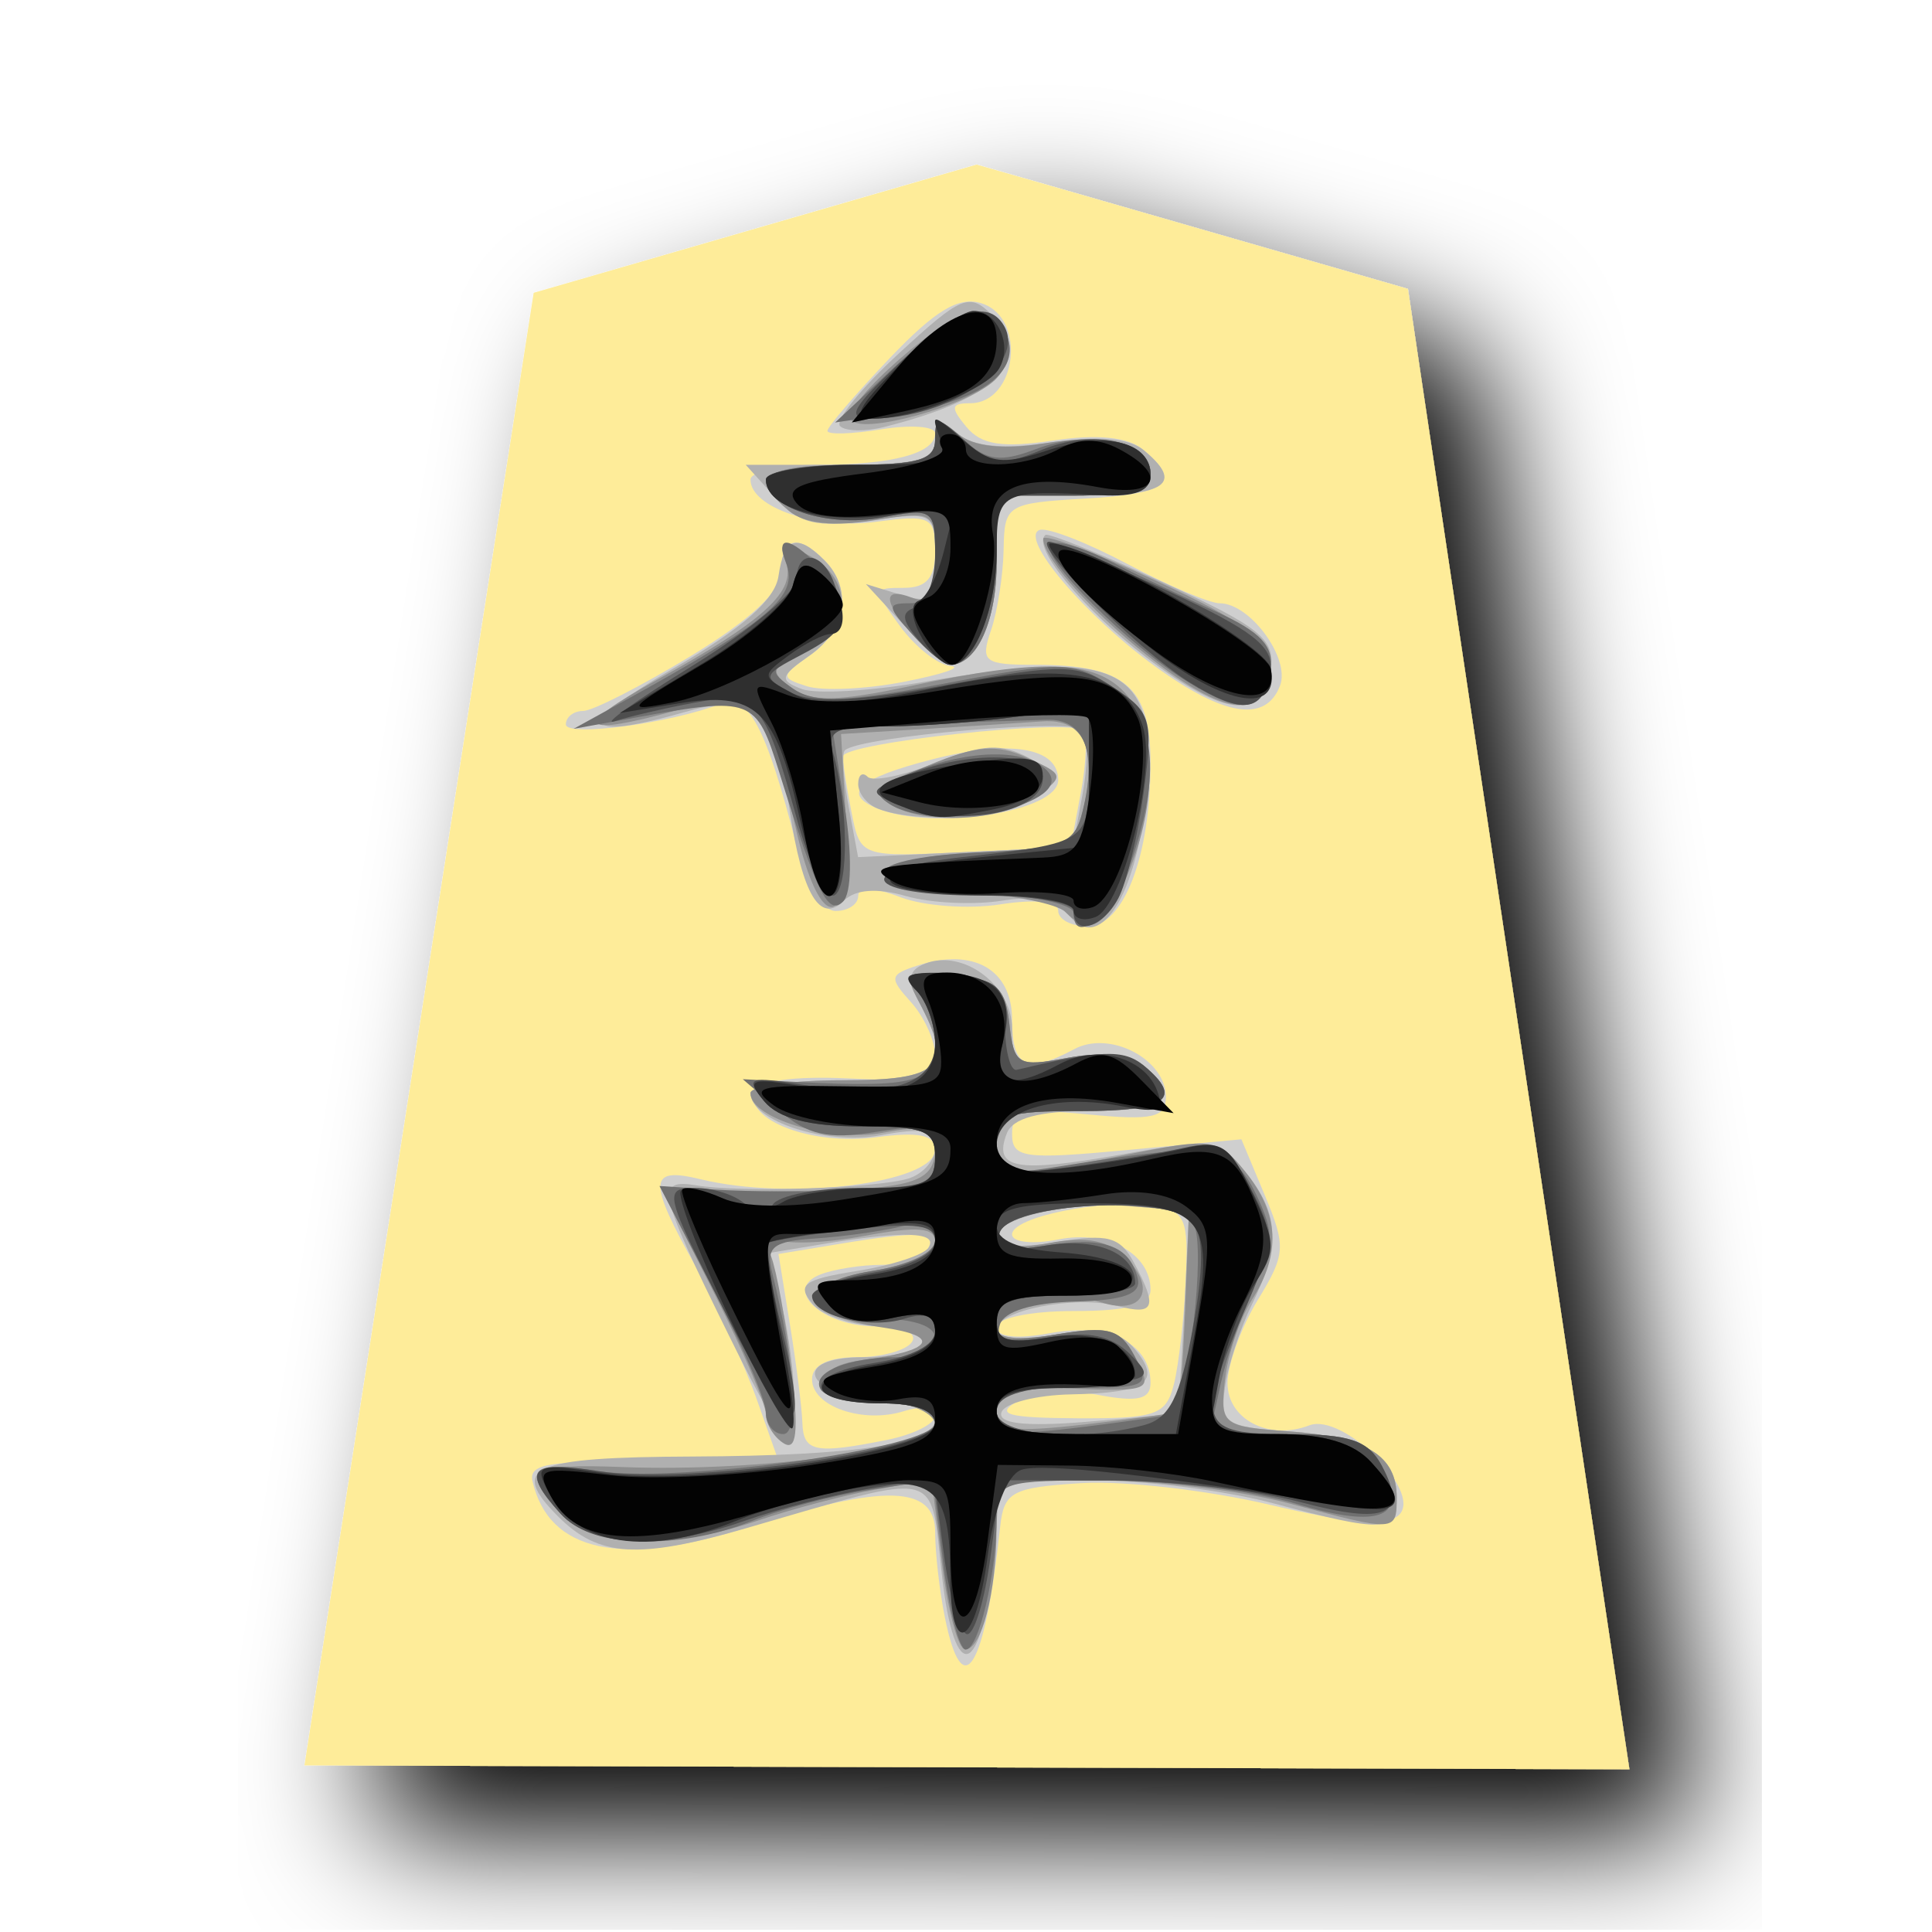
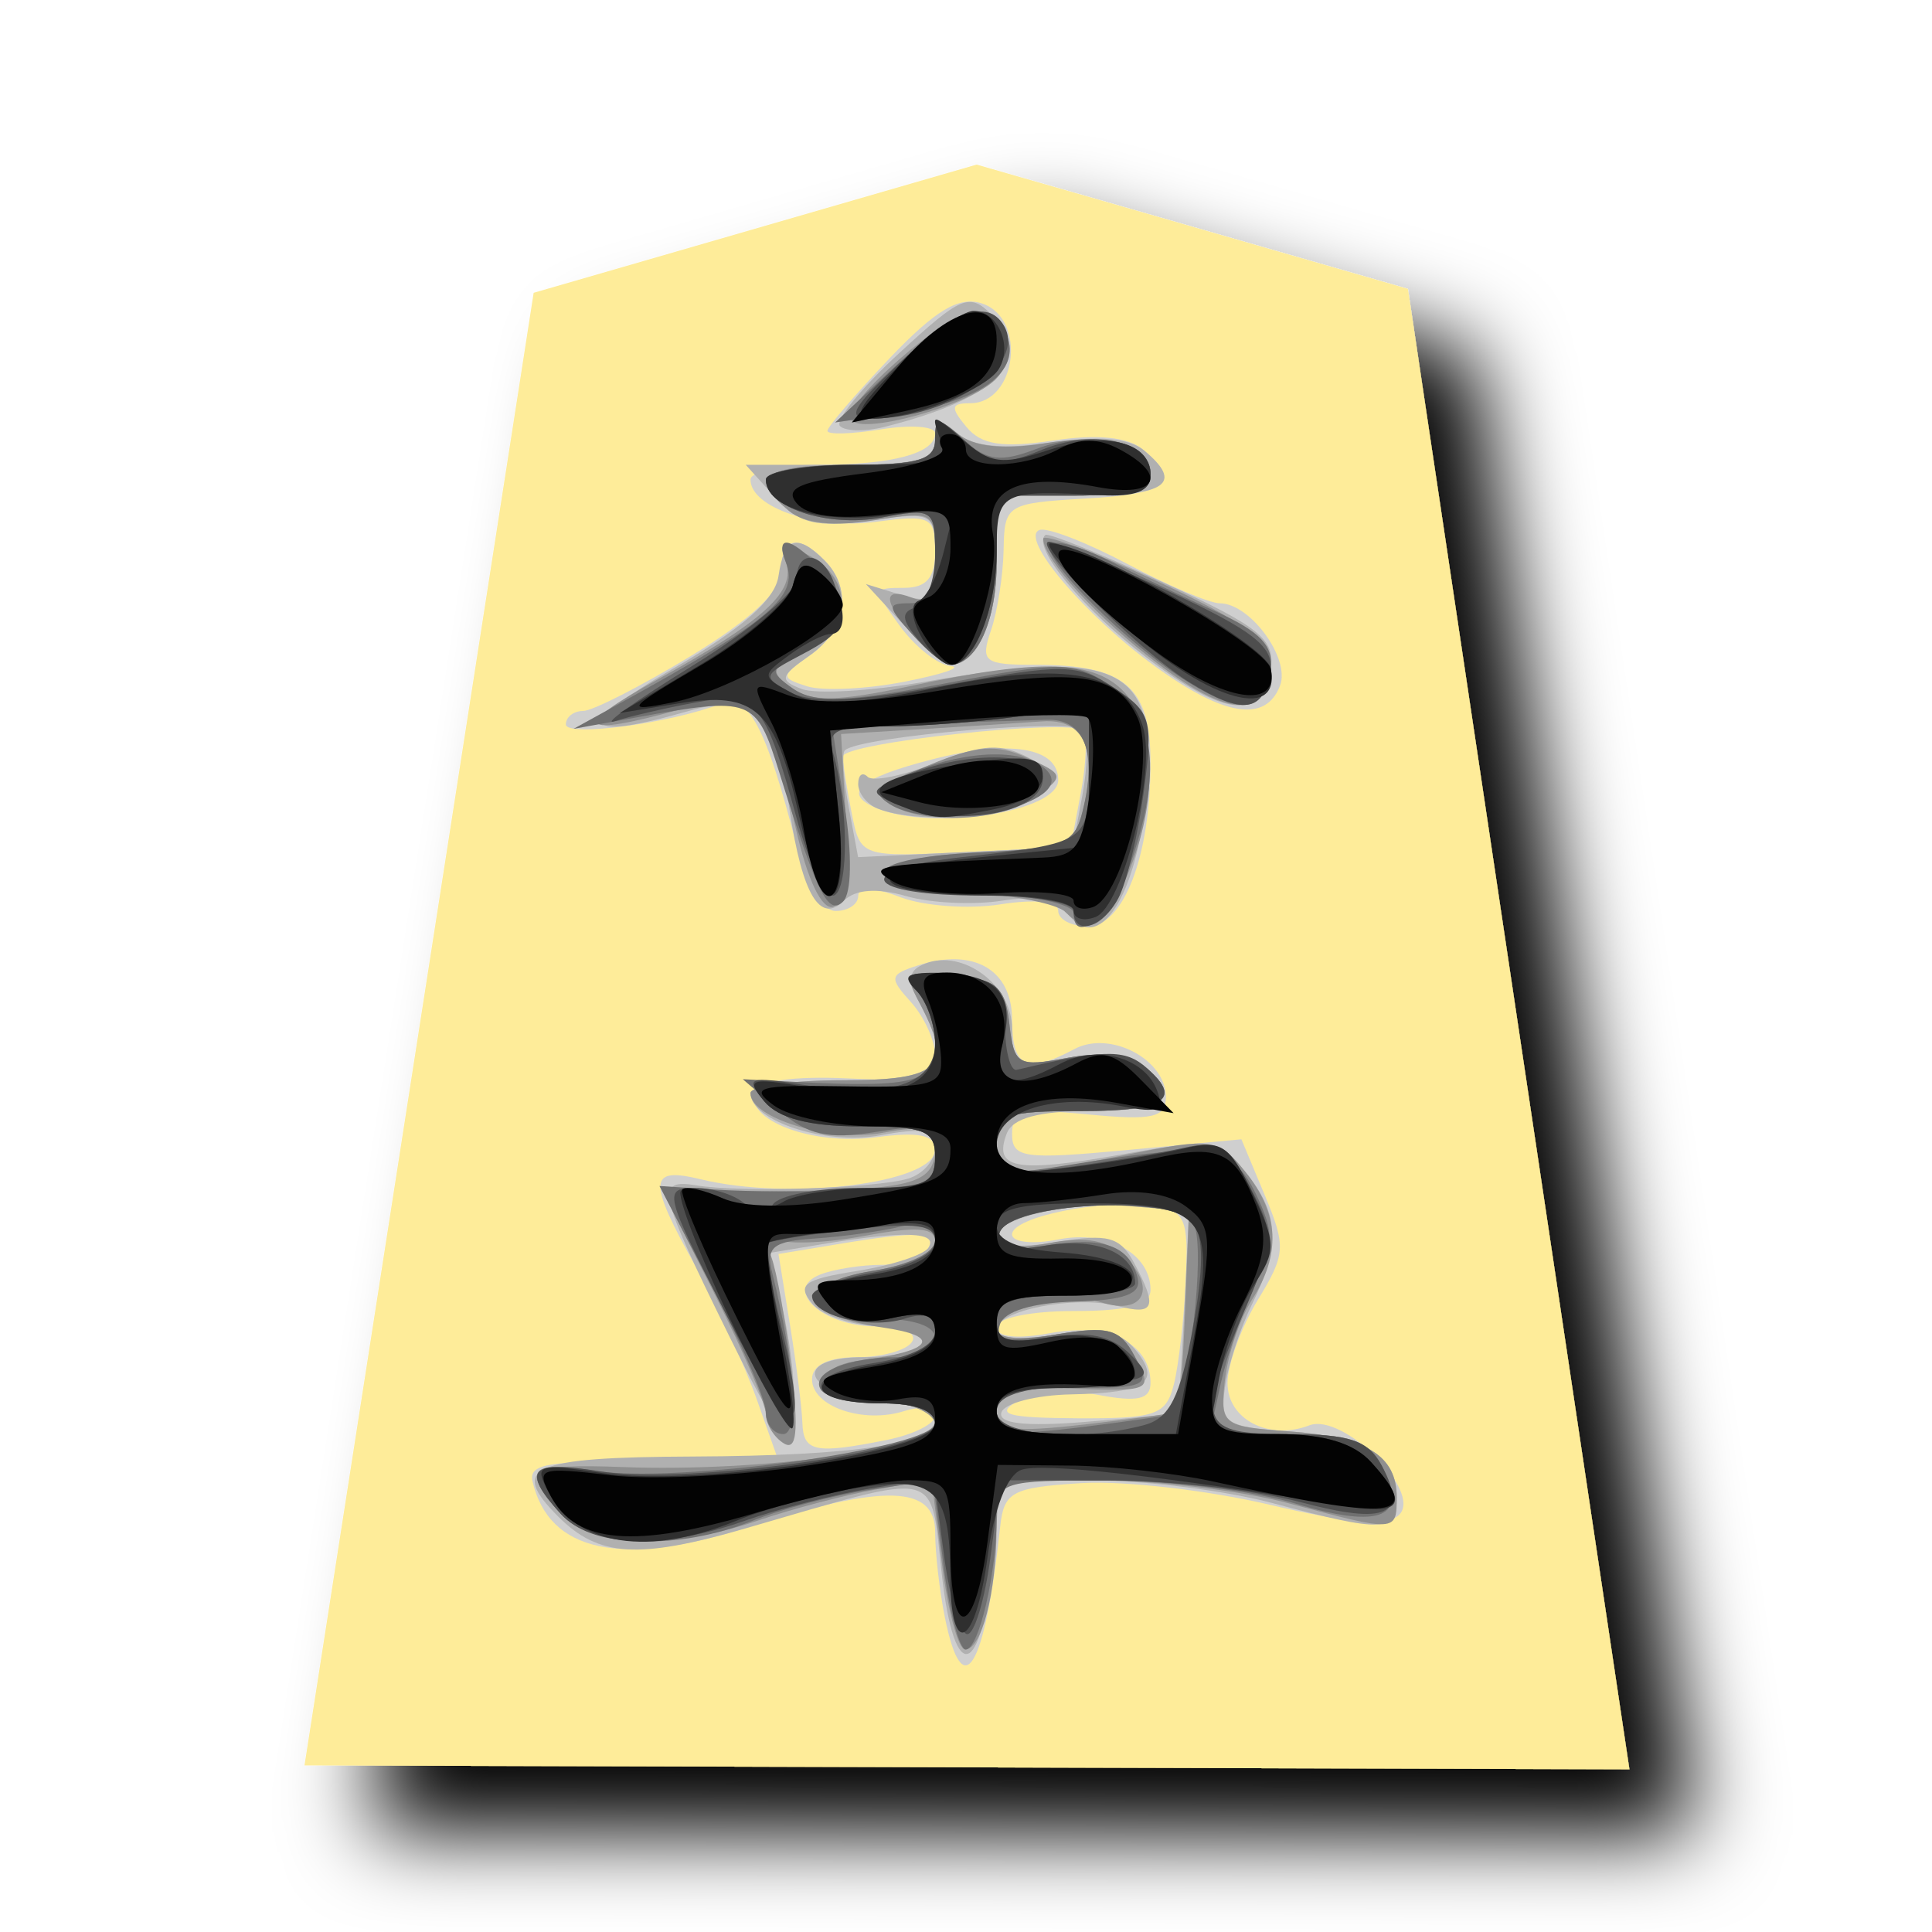
<svg xmlns="http://www.w3.org/2000/svg" viewBox="0 0 177 177">
-   <filter id="0KY_svg__a">
-     <feGaussianBlur in="SourceAlpha" result="blur" stdDeviation="2" />
-     <feOffset dx="2" dy="2" result="offsetBlur" />
-     <feBlend in="SourceGraphic" in2="offsetBlur" />
-   </filter>
-   <path fill="#feec99" d="M7.89 4.577.927 49.314l40.251.118L34.45 4.458 21.348.681z" filter="url(#0KY_svg__a)" transform="translate(25.097 13.022)scale(3.0157)" />
+   <path fill="#feec99" d="M48.89 26.825 27.894 161.738l121.384.356-20.29-135.628-39.51-11.39z" filter="drop-shadow(6px 6px 4px rgba(0,0,0,1))" />
  <path fill="#cfcfcf" d="M86.554 148.125c-.486-2.421-.88-5.91-.88-7.75 0-4.321-4.636-4.454-17.051-.489q-17.56 5.61-19.838-4.182c-.383-1.644 1.668-1.942 11.143-1.635l11.61.38-2.134-6.043c-1.17-3.32-3.7-8.848-5.619-12.28-4.469-7.998-4.409-9.255.392-8.091 8.29 2.011 21.496.35 21.496-2.705 0-1.354-1.495-1.668-5.437-1.137-5.79.775-11.996-1.556-11.122-4.183.329-.983 3.559-1.442 8.544-1.212 6.824.316 8.015.006 8.015-2.087 0-1.351-.998-3.559-2.22-4.907-2.032-2.247-1.974-2.527.706-3.377 5.076-1.61 8.562.422 8.562 4.997 0 4.387 1.342 5.02 5.7 2.69 3.266-1.75 8.395.934 8.395 4.393 0 1.88-1.224 2.157-7.047 1.599-6.026-.582-7.048-.323-7.048 1.779 0 2.208 1.074 2.358 10.504 1.478l10.506-.986 2.13 5.096c1.975 4.726 1.93 5.428-.634 9.63-1.52 2.49-2.765 5.916-2.768 7.608-.006 3.326 3.794 5.292 7.488 3.875 3.079-1.182 10.374 6.053 8.245 8.182-1.095 1.091-4.445.838-11.84-.905-5.67-1.336-13.468-2.232-17.325-1.984-6.3.395-7.05.799-7.392 3.965-1.417 13.158-3.447 16.46-5.081 8.281m-5.287-16.209c2.422-.486 4.403-1.478 4.403-2.21 0-.73-1.266-.926-2.816-.435-3.779 1.2-8.46-.413-8.46-2.913 0-1.297 1.487-2.02 4.147-2.02 2.28 0 4.536-.634 5.015-1.409.507-.817-.865-1.411-3.266-1.411-4.976 0-8.637-3.414-5.111-4.765 1.245-.482 3.763-.875 5.59-.875 1.831 0 3.72-.633 4.199-1.408 1.007-1.628-.7-1.728-8.233-.482l-5.416.895 1.055 6.49c.58 3.568 1.092 7.6 1.134 8.957.09 2.693 1.14 2.91 7.76 1.586zm26.285-5.112c.432-1.743.92-6.025 1.083-9.514.265-5.709-.04-6.39-3.061-6.816-4.623-.654-12.853 1.02-12.853 2.615 0 .724 1.9.932 4.222.467 4.493-.898 8.462 1.267 8.462 4.614 0 1.388-2 1.94-7.048 1.94-3.962 0-7.047.645-7.047 1.474 0 .92 1.854 1.125 4.948.543 5.25-.983 9.147.959 9.147 4.563 0 1.52-1.167 1.785-4.816 1.1-2.65-.497-5.98-.226-7.4.6-2.051 1.189-.911 1.508 5.494 1.545 7.223.036 8.164-.296 8.866-3.13zM96.95 83.444c0-.856-2.11-1.094-5.286-.593-2.908.458-7.03.165-9.162-.652-2.443-.938-3.878-.98-3.878-.114 0 .756-.926 1.375-2.06 1.375-1.243 0-2.666-2.374-3.589-5.99-2.76-10.808-4.433-13.962-6.885-13.012-4.668 1.81-14.249 3.09-14.249 1.906 0-.676.712-1.228 1.58-1.228.866 0 5.308-2.267 9.868-5.036 5.503-3.344 8.287-5.95 8.287-7.75 0-3.106 1.487-3.49 3.95-1.029 2.573 2.576 2.021 6.373-1.251 8.668-2.774 1.942-2.796 2.107-.347 2.883 1.43.452 5.45.268 8.933-.417 3.486-.681 5.386-1.327 4.222-1.438-1.164-.109-3.257-1.764-4.647-3.68-2.467-3.389-2.461-3.48.352-3.48 2.108 0 2.886-.913 2.886-3.39 0-3.117-.434-3.331-5.437-2.659-5.437.73-11.48-1.306-11.48-3.866 0-.748 2.804-1.36 6.23-1.36 6.785 0 10.687-1.053 10.687-2.88 0-.645-2.222-.811-4.933-.371-2.714.44-4.934.504-4.934.142s2.548-3.342 5.663-6.617c4.228-4.442 6.373-5.73 8.457-5.066 4.161 1.318 3.256 9.153-1.056 9.153-1.761 0-1.818.38-.332 2.17 1.357 1.638 3.29 1.943 7.935 1.246 4.05-.606 6.854-.325 8.241.824 3.607 2.994 2.353 4.056-5.298 4.496-7.171.413-7.404.558-7.47 4.656-.04 2.325-.558 5.655-1.152 7.4-.995 2.905-.654 3.17 4.038 3.17 8.233 0 10.573 1.997 10.573 9.002 0 8.54-2.479 14.964-5.775 14.964-1.475 0-2.684-.642-2.684-1.426zm2.069-10.81c.513-2.733.603-5.296.199-5.7-1.134-1.134-22.003 1.115-22.003 2.373 0 .612.362 2.937.809 5.166.805 4.05.817 4.053 10.434 3.589l9.629-.462zm-18.631 1.435c-3.333-1.345-1.75-2.766 5.012-4.5 7.141-1.83 11.55-1.106 11.55 1.897 0 2.901-11.387 4.693-16.562 2.603m25.452-13.01C99.365 56.37 93.3 49.201 95.254 48.55c.733-.241 4.36 1.167 8.067 3.136 3.704 1.97 7.491 3.583 8.42 3.583 2.79 0 6.49 5.051 5.53 7.548-1.311 3.417-5.09 2.835-11.432-1.758z" />
  <path fill="#b0b0b0" d="M86.289 144.28c-1.116-9.861.253-9.535-17.974-4.26-9.858 2.852-13.468 2.626-17.168-1.074-4.548-4.545-2.54-5.444 12.334-5.507 14.973-.066 22.192-1.173 22.192-3.405 0-.712-2.33-1.493-5.178-1.734-6.912-.585-8.079-3.962-1.366-3.962 2.733 0 5.36-.634 5.839-1.409.515-.835-1.104-1.411-3.975-1.411-2.663 0-5.618-.935-6.565-2.075-1.457-1.752-.823-2.22 4.086-3.004 3.197-.512 6.152-1.477 6.568-2.153.878-1.423-2.252-1.538-9.445-.35l-5.102.845 1.293 5.754c.712 3.163 1.104 7.376.875 9.357-.344 2.944-1.448 1.535-5.986-7.668-6.445-13.068-6.698-14.262-2.895-13.622 3.965.666 16.432.265 19.385-.625 1.357-.41 2.466-1.682 2.466-2.828 0-1.626-1.11-1.873-5.048-1.134-4.96.929-11.87-1.327-11.87-3.878 0-.643 3.81-1.17 8.46-1.17 9.004 0 10.177-1.204 6.987-7.163-1.125-2.102-.986-2.934.594-3.54 3.48-1.333 7.925 2.017 7.925 5.974 0 3.402.317 3.573 5.04 2.684 3.145-.588 5.792-.317 7.047.724 3.559 2.955 2.162 4.14-4.888 4.14-4.765 0-7.145.64-7.69 2.069-1.243 3.233.829 3.619 10.416 1.93 8.48-1.496 9.026-1.417 11.468 1.598 3.092 3.815 3.227 6.72.567 12.157-1.097 2.252-2.207 5.678-2.466 7.617-.429 3.251.024 3.559 5.85 3.975 7.126.507 9.895 2.201 9.895 6.064 0 3.176-1.216 3.233-11.28.534-4.26-1.146-11.634-2.09-16.38-2.099l-8.631-.015-.685 7.13c-1.058 11.025-3.528 11.833-4.695 1.537zm21.502-14.867c.147-.115.464-4.319.705-9.337l.434-9.128-4.1-.468c-5.61-.639-13.52.98-13.52 2.769 0 .929 2.035 1.128 5.534.537 4.653-.788 5.772-.486 7.047 1.896 2.187 4.09 1.894 4.856-1.514 3.963-3.872-1.01-11.067.401-11.067 2.174 0 .794 2.246.977 5.398.447 4.029-.682 5.865-.347 7.247 1.318 2.512 3.027 1.115 4.026-5.827 4.161-3.227.067-6.098.805-6.381 1.647-.347 1.028 2.144 1.318 7.63.88 4.478-.355 8.263-.741 8.414-.856zm-10.233-46.11c-.567-.91-2.937-1.243-5.7-.796-2.602.422-6.583.241-8.841-.41-2.687-.77-4.666-.622-5.718.434-2.16 2.16-3.797-.573-4.952-8.275-1.342-8.957-3.254-10.848-9.219-9.129-10.015 2.886-10.552 1.409-1.414-3.899 6.315-3.664 9.297-6.29 9.608-8.456.506-3.528 1.71-3.942 4.2-1.45 2.606 2.605 2.015 6.38-1.372 8.751-2.693 1.888-2.78 2.253-.714 3.046 1.29.494 6.369.199 11.284-.655 18.194-3.17 21.502-1.405 20.242 10.79-.986 9.554-4.644 14.518-7.404 10.052zm1.602-10.434c.488-2.603.54-5.296.111-5.987-.69-1.115-20.5.567-21.873 1.861-.286.272-.132 2.582.347 5.136l.869 4.647 9.83-.464 9.832-.468.884-4.728zm-18.773 1.2c-.971-.392-1.764-1.4-1.764-2.238 0-.841.392-1.137.865-.663.477.476 3.281-.103 6.234-1.282 4.318-1.728 5.989-1.815 8.552-.446 3.067 1.643 3.088 1.773.543 3.634-2.554 1.87-10.848 2.442-14.43.995m24.608-13.86c-5.847-4.464-10.519-10.142-9.219-11.2.26-.212 5.112 1.748 10.784 4.351 8.794 4.032 10.253 5.196 9.867 7.886-.687 4.816-4.18 4.5-11.429-1.037zm-22.25-3.001-3.417-3.7 3.173.977c2.807.862 3.172.482 3.172-3.323 0-4.244-.075-4.286-5.995-3.475-4.943.676-6.466.302-8.676-2.14l-2.684-2.965h8.68c7.062 0 8.675-.422 8.675-2.286 0-1.87.386-1.966 2.1-.543 1.417 1.173 4.21 1.427 8.546.778 4.246-.636 7.135-.392 8.47.715 3.668 3.043 2.133 4.156-5.726 4.156h-7.75v6.061c0 5.425-1.819 9.442-4.267 9.442-.483 0-2.42-1.661-4.3-3.697zm-5.79-18.173c-.483-.482 1.945-3.477 5.395-6.655 5.73-5.287 6.46-5.588 8.513-3.538 4.053 4.056.597 7.651-9.876 10.28-1.734.435-3.546.396-4.029-.087z" />
  <path fill="#8f8f8f" d="m86.313 143.336-.974-7.786-5.121.914c-2.814.503-7.654 1.779-10.757 2.834-8.013 2.72-15.305 2.473-18.106-.62-3.655-4.042-2.895-4.603 5.772-4.271 12.47.473 28.546-1.689 28.546-3.842 0-1.068-2.065-2.009-4.963-2.265-5.55-.488-6.783-3.028-1.789-3.679 6.583-.86 7.449-2.207 1.93-3.007-7.62-1.103-8.14-4.023-.923-5.175 3.158-.506 5.745-1.706 5.745-2.672 0-1.317-1.61-1.45-6.501-.536-3.574.666-7.172.799-7.992.292-.947-.585-1.146-.02-.546 1.541.519 1.357 1.36 6.001 1.87 10.317.678 5.775.488 7.587-.709 6.846-.896-.555-1.628-1.762-1.634-2.684 0-.926-2.111-5.866-4.687-10.978l-4.683-9.297 11.046-.145c11.955-.153 13.836-.705 13.836-4.053 0-1.725-1.016-2-4.789-1.29-4.75.89-12.129-1.318-12.129-3.631 0-.652 3.81-1.183 8.46-1.183 9.031 0 10.177-1.197 6.944-7.237-1.387-2.594-1.124-2.787 3.173-2.374 3.969.38 4.753 1.059 5.142 4.464.431 3.77.76 3.953 5.392 3.085 3.046-.573 5.703-.287 6.942.742 3.649 3.027 2.102 4.14-5.745 4.14-6.815 0-7.75.34-7.75 2.817 0 3.284.974 3.377 11.96 1.173 7.829-1.571 8.323-1.502 10.808 1.568 3.115 3.848 3.305 7.54.603 11.758-1.1 1.72-2.21 5.024-2.466 7.35-.453 4.086-.254 4.246 5.847 4.68 7.126.507 9.895 2.201 9.895 6.064 0 3.167-.046 3.167-9.868.534-4.264-1.146-12.033-2.09-17.268-2.099l-9.514-.015-.018 4.581c-.025 5.775-1.376 10.923-2.865 10.923-.628 0-1.58-3.504-2.114-7.784m21.556-14.023c.193-.15.513-4.342.706-9.318l.355-9.047-5.503-.453c-6.716-.548-12.117.676-12.117 2.75 0 .987 1.719 1.216 4.795.64 3.45-.648 5.428-.262 7.062 1.366 2.835 2.835 1.517 5.266-2.21 4.083-3.55-1.124-9.647.35-9.647 2.335 0 .974 1.963 1.176 5.534.573 4.698-.794 5.766-.495 7.095 1.99 1.75 3.266 1.72 3.281-6.637 2.95-4.63-.182-5.992.27-5.992 1.996 0 1.885 1.266 2.09 8.106 1.32 4.457-.503 8.263-1.034 8.453-1.185M97.585 83.541c-.738-.73-4.68-1.523-8.76-1.761-10.426-.61-9.928-3.167.714-3.673 7.923-.377 8.882-.754 9.639-3.764 1.426-5.687.16-8.528-3.682-8.254-1.915.139-6.846.456-10.963.706l-7.479.452.432 7.615c.6 10.546-2.328 11.098-4.617.868-2.555-11.41-3.749-12.626-10.54-10.741-9.41 2.611-10.124 1.694-2.117-2.72 9.813-5.408 12.786-8.143 11.761-10.821-.69-1.797-.332-1.882 2.208-.522 4.113 2.202 3.866 6.843-.465 8.815-3.124 1.424-3.254 1.776-1.2 3.278 1.785 1.306 4.213 1.267 10.899-.166 11.92-2.563 16.918-2.4 19.659.634 2.877 3.175 2.998 10.015.29 16.496-2.102 5.03-3.457 5.865-5.782 3.558zm-16.031-9.85c-1.523-.964-.679-1.82 3.513-3.573 4.379-1.83 6.243-1.975 9.038-.7 3.417 1.557 3.438 1.662.8 3.595-3.058 2.232-10.308 2.603-13.351.679zm24.557-12.855c-5.54-4.186-10.48-9.56-10.54-11.472-.018-.53 4.566 1.161 10.187 3.767 8.384 3.881 10.22 5.32 10.22 7.997 0 4.699-3.399 4.6-9.867-.292M83.776 58.33c-2.9-3.209-2.988-4.635-.22-3.57 1.602.614 2.117-.257 2.117-3.586 0-4.34-.075-4.385-5.633-3.499-3.652.588-6.375.284-7.75-.86-3.767-3.123-2.292-4.233 5.63-4.233 6.212 0 7.75-.452 7.75-2.286 0-1.879.383-1.972 2.123-.528 1.363 1.134 4.096 1.448 7.642.88 6.375-1.018 9.97-.014 9.97 2.79 0 1.418-1.96 1.96-7.048 1.96H91.31v6.062c0 5.45-1.816 9.445-4.292 9.445-.5 0-1.96-1.158-3.242-2.575M77.98 38.45c-.895-1.447 8.842-9.963 11.397-9.963 2.913 0 4.07 4.119 1.773 6.326-2.46 2.37-12.28 5.082-13.17 3.637" />
  <path fill="#707070" d="m86.436 143.367-.965-7.75-5.892.889c-3.24.488-8.028 1.758-10.643 2.82-6.788 2.753-14.768 2.46-17.581-.649-3.565-3.941-2.832-4.924 2.955-3.95 7.494 1.266 31.363-2.042 31.363-4.349 0-1.125-1.84-1.81-4.852-1.81-2.666 0-5.202-.57-5.63-1.263-.95-1.538 2.458-2.967 7.072-2.967 1.875 0 3.407-.794 3.407-1.762.003-1.085-1.966-1.76-5.15-1.76-7.314 0-7.75-3.234-.592-4.377 3.529-.564 5.745-1.676 5.745-2.88 0-1.327-1.031-1.71-3.172-1.182-1.746.428-5.263.914-7.814 1.086-3.872.253-4.526.772-3.944 3.124 2.065 8.336 2.509 14.798 1.013 14.798-.875 0-1.59-.905-1.59-2.011s-2.195-6.222-4.876-11.363l-4.873-9.355 5.226.335c2.877.184 8.559.226 12.63.09 6.529-.22 7.4-.6 7.4-3.248 0-2.696-.555-2.91-5.491-2.12-4.33.694-6.194.272-8.812-1.981l-3.317-2.86 4.933.251c10.77.55 12.687.036 12.687-3.398 0-1.786-.793-4.05-1.764-5.037-1.417-1.444-.805-1.704 3.173-1.339 4.246.392 4.997 1.014 5.392 4.467.431 3.77.76 3.956 5.392 3.088 3.046-.573 5.703-.287 6.942.742 3.649 3.027 2.102 4.14-5.745 4.14-6.978 0-7.75.302-7.75 3.01 0 2.804.455 2.937 6.695 1.92 12.877-2.092 14.897-1.775 17.044 2.66 1.701 3.514 1.683 4.672-.126 8.466-1.152 2.415-2.549 6.453-3.1 8.968l-1.005 4.575h7.111c5.787 0 7.404.555 8.7 2.97 2.486 4.65-.12 5.77-7.919 3.402-3.83-1.16-11.562-2.12-17.183-2.126-9.822-.015-10.22.115-10.22 3.333 0 5.135-1.635 12.156-2.835 12.156-.588 0-1.505-3.49-2.039-7.75zm21.168-13.879c1.74-4.614 2.825-16.104 1.652-17.548-2.05-2.527-16.782-1.71-17.672.983-.506 1.538.44 1.8 4.24 1.185 5.299-.86 7.684 0 8.414 3.034.335 1.405-1.245 1.984-5.757 2.102-3.863.1-6.463.887-6.864 2.075-.503 1.502.582 1.707 5.058.953 4.882-.827 5.925-.543 7.267 1.96 1.487 2.78 1.213 2.925-5.533 2.925-5.594 0-7.1.483-7.1 2.277 0 1.948 1.17 2.132 8.107 1.273 4.457-.552 8.142-1.101 8.188-1.219m-9.247-45.844c0-.806-3.944-1.647-8.808-1.88-11.406-.542-11.412-3.114-.01-3.657 7.923-.377 8.882-.754 9.639-3.764 1.372-5.464.172-8.513-3.306-8.401l-11.399.352-8.248.25 1.164 7.365c.688 4.349.63 7.901-.141 8.673-1.376 1.375-2.383-.663-5.851-11.81-2.132-6.845-2.47-6.975-13.212-5.024l-5.64 1.026 4.193-2.31c13.926-7.67 16.462-9.82 15.26-12.944-.966-2.524.289-2.388 3.003.326 3.196 3.197 2.726 6.068-1.306 7.904-3.242 1.478-3.323 1.74-1.055 3.327 1.96 1.372 4.81 1.275 13.962-.468 10.664-2.032 11.77-2.02 15.154.2 4.11 2.692 4.702 8.018 1.81 16.314-1.587 4.554-5.209 7.696-5.209 4.524zm-16.866-9.991c-1.644-1.04-1.213-1.64 2.114-2.938 5.307-2.071 10.301-2.14 12.27-.169 3.08 3.08-9.97 5.9-14.384 3.107m27.415-11.122c-5.48-3.342-13.736-11.593-12.669-12.657.453-.453 2.86.211 5.347 1.478 2.491 1.266 6.936 3.386 9.886 4.713 4.005 1.803 5.25 3.136 4.933 5.278-.582 3.932-2.497 4.237-7.497 1.188m-25.35-4.442c-2.292-2.537-2.316-2.82-.217-2.82 1.67 0 2.334-1.246 2.334-4.385 0-4.246-.16-4.358-4.915-3.468-4.94.929-10.591-.926-10.591-3.474 0-.748 3.489-1.357 7.75-1.357 6.276 0 7.756-.446 7.756-2.337 0-2.156.196-2.153 2.621.042 2.135 1.93 3.369 2.087 6.64.844 4.868-1.851 10.471-.684 10.471 2.18 0 1.566-1.761 2.088-7.048 2.088H91.31v6.061c0 5.446-1.816 9.442-4.292 9.442-.5 0-2.056-1.266-3.462-2.816m-1.583-24.49c5.91-5.532 8.939-6.382 10.278-2.89 1.275 3.32-2.28 5.99-9.397 7.05l-6.345.948z" />
  <path fill="#4e4e4e" d="m86.494 142.552-.95-7.162-5.908.995c-3.251.552-8.375 1.87-11.39 2.935-7.609 2.683-14.102 2.436-16.888-.643-3.643-4.026-2.814-4.91 3.634-3.878 8.067 1.29 30.681-1.942 30.681-4.388 0-1.16-1.794-1.842-4.852-1.842-6.996 0-7.6-2.6-.853-3.68 3.6-.573 5.705-1.658 5.705-2.94 0-1.387-.892-1.749-2.82-1.134-3.19 1.013-8.458-.286-8.458-2.087 0-.654 2.539-1.62 5.639-2.14 3.36-.57 5.64-1.732 5.64-2.878 0-1.49-1.68-1.737-7.401-1.088-4.071.458-7.63 1.028-7.913 1.266-.28.238.253 3.619 1.188 7.515 2.726 11.366 1.085 10.983-5.136-1.2-5.558-10.878-5.675-11.37-2.72-11.37 1.7 0 3.782.688 4.623 1.533 1.104 1.104 1.797 1.104 2.479 0 .522-.845 4.083-1.532 7.913-1.532 6.025 0 6.966-.38 6.966-2.82 0-2.434-.94-2.82-6.875-2.82-4.699 0-7.488-.741-8.812-2.346-1.764-2.138-1.436-2.265 3.703-1.447 7.862 1.248 11.984-.073 11.984-3.842 0-1.692-.793-3.885-1.764-4.87-1.417-1.445-.805-1.705 3.173-1.34 4.427.407 4.94.887 4.985 4.684.03 2.325.512 4.116 1.08 3.98 7.68-1.83 9.81-1.905 11.61-.41 3.7 3.07 2.186 4.183-5.694 4.183-6.981 0-7.75.302-7.75 3.016 0 2.783.51 2.943 6.695 2.105 3.679-.5 8.39-1.288 10.458-1.75 3.197-.714 4.12-.156 6.104 3.68 2.216 4.282 2.186 4.864-.594 11.327-4.436 10.313-4.108 11.221 4.068 11.221 5.579 0 7.307.58 8.522 2.85 2.458 4.593.492 5.489-7.418 3.384-4.072-1.086-11.915-1.979-17.437-1.988l-10.036-.015-.935 7.048c-.513 3.875-1.466 7.048-2.117 7.048-.649 0-1.605-3.224-2.13-7.163zm18.344-11.996c2.307-.621 3.278-2.551 4.427-8.79 1.026-5.58 1.023-8.553-.012-9.826-2.05-2.527-16.78-1.71-17.669.983-.51 1.538.446 1.8 4.304 1.176 4.635-.754 8.109.736 8.109 3.474 0 .619-2.856 1.128-6.345 1.128-4.925 0-6.342.513-6.342 2.298 0 1.84.983 2.141 4.924 1.499 3.54-.573 5.591-.133 7.31 1.577 2.241 2.232 1.94 2.404-4.921 2.805-5.248.304-7.313 1.001-7.313 2.467 0 2.129 7.578 2.804 13.528 1.206zm-6.48-47.096c0-.781-3.731-1.409-8.375-1.409-10.98 0-12.229-2.36-1.864-3.522 11.59-1.3 11.65-1.339 11.65-7.901v-5.875l-6.541.896c-3.598.492-9.032.896-12.075.896-4.608 0-5.416.413-4.82 2.466 1.382 4.732 1.445 12.34.11 13.01-.74.374-2.293-2.798-3.457-7.047-2.976-10.872-3.679-11.665-9.424-10.586-2.68.501-5.938 1.258-7.237 1.683-1.303.422 1.912-1.87 7.147-5.096 5.232-3.227 9.514-6.78 9.514-7.901 0-2.727 2.301-2.594 3.372.196 1.423 3.709 1.016 4.644-2.916 6.703-3.583 1.88-3.634 2.051-1.032 3.444 1.967 1.056 6.032.863 14.361-.672 10.748-1.981 11.894-1.96 15.29.265 3.41 2.232 3.603 2.913 2.723 9.557-.522 3.932-1.568 8.311-2.328 9.729-1.472 2.753-4.099 3.498-4.099 1.164zm-16.21-9.81c-2.62-1.074-2.54-1.267 1.149-2.72 5.61-2.211 12.244-2.003 12.244.385 0 3.215-7.886 4.59-13.393 2.335m26.78-11.168C104.216 59.54 94.343 49.63 96.125 49.63c.627 0 5.534 2.035 10.908 4.523 7.729 3.586 9.68 5.106 9.354 7.292-.573 3.842-2.533 4.117-7.458 1.037zm-24.847-3.92c-1.508-1.827-1.544-2.473-.172-2.934.971-.329 1.764-2.515 1.764-4.861 0-4.114-.18-4.235-4.915-3.348-4.94.926-10.591-.929-10.591-3.477 0-.748 3.489-1.357 7.75-1.357 6.276 0 7.756-.446 7.756-2.337 0-2.108.266-2.09 2.78.187 2.39 2.159 3.378 2.274 6.946.796 4.75-1.97 10.006-.839 10.006 2.15 0 1.484-1.87 2.02-7.048 2.02H91.31v5.028c0 5.229-2.057 10.476-4.105 10.476-.654 0-2.06-1.055-3.124-2.343M82.245 33.42c5.235-4.94 8.202-6.058 9.692-3.649 2.232 3.61-4.84 8.583-12.214 8.583-2.192 0-1.713-.941 2.522-4.934" />
  <path fill="#2f2f2f" d="M87.06 144.425c-.033-8-1.402-9.288-8.615-8.1-3.39.558-8.302 1.897-10.917 2.97-8.061 3.318-14.623 2.353-17.238-2.539-1.393-2.6-1.116-2.702 4.925-1.794 8.522 1.278 30.458-1.97 30.458-4.509 0-1.209-1.74-1.884-4.852-1.884-6.936 0-7.476-2.395-.793-3.526 3.637-.612 5.645-1.7 5.645-3.055 0-1.577-1.004-1.882-4.004-1.224-2.64.582-4.57.202-5.661-1.116-1.366-1.643-.666-2.147 4.005-2.895 3.73-.597 5.66-1.637 5.66-3.052 0-1.77-1.3-1.981-7.4-1.203-4.071.522-7.615 1.128-7.877 1.348-.263.22.271 3.99 1.179 8.378.91 4.387 1.366 8.269 1.01 8.624-.356.353-2.961-4.23-5.79-10.187s-4.816-11.158-4.415-11.559c.398-.4 2.214-.048 4.035.781 1.996.911 4.092 1.008 5.29.25 1.091-.693 4.68-1.266 7.976-1.278 5.045-.018 5.992-.468 5.992-2.84 0-2.435-.94-2.82-6.875-2.82-4.63 0-7.497-.748-8.78-2.292-1.721-2.078-1.344-2.202 3.997-1.297q11.66 1.972 11.658-3.978c0-1.731-.763-3.908-1.691-4.837-1.318-1.318-.926-1.689 1.76-1.67 5.405.032 7.266 1.866 6.201 6.103-1.025 4.101.473 4.756 5.15 2.253 3.378-1.81 7.745-.619 8.912 2.427.697 1.816.115 2.096-3.04 1.475-6.405-1.264-11.655.344-11.655 3.568 0 2.557.654 2.753 6.695 2.011 3.685-.455 8.416-1.24 10.524-1.746 3.363-.805 4.11-.317 6.207 4.083 2.186 4.584 2.201 5.287.153 8.408-1.227 1.87-2.662 5.718-3.196 8.543l-.962 5.14h6.282c4.294 0 7.02.813 8.612 2.578 3.453 3.814 2.868 4.867-2.246 4.029-17.22-2.82-28.013-4.023-29.835-3.324-1.296.498-2.485 3.577-3.064 7.929-1.1 8.299-3.39 9.52-3.42 1.827m22.287-21.75c2.08-11.181 1.1-12.433-9.753-12.433-6.276 0-8.284.492-8.284 2.033 0 1.378 1.9 2.174 5.88 2.467 8.414.62 8.9 3.96.582 3.96-5.036 0-6.462.506-6.462 2.297 0 1.825.983 2.141 4.768 1.526 4.445-.724 7.919.814 7.919 3.504 0 .622-2.856 1.128-6.342 1.128-4.699 0-6.345.55-6.345 2.114 0 1.638 1.851 2.114 8.208 2.114h8.21zm-10.99-39.258c0-.753-3.329-1.375-7.4-1.387-11.91-.036-12.72-2.33-1.23-3.486l10.042-1.007V64.75l-6.541.899c-3.598.492-8.942.896-11.882.896h-5.338l.8 7.753c1.043 10.106-1.421 10.178-3.674.109-2.11-9.428-3.963-11.113-10.965-9.967l-5.395.883 7.593-4.55c4.174-2.503 7.902-5.73 8.279-7.172.533-2.05 1.11-2.268 2.626-1.01 2.105 1.75 2.654 5.498.802 5.498-.627 0-2.328.865-3.778 1.93-2.555 1.866-2.546 1.975.325 3.513 2.26 1.206 5.459 1.07 13.411-.573 11.713-2.425 17.09-1.387 18.667 3.589 1.273 4.001-1.84 16.505-4.342 17.467-1.098.422-2 .15-2-.598m-16.116-9.68c-3.63-1.42-1.266-2.76 6.837-3.87 5.217-.714 6.46-.476 6.46 1.243 0 1.258-1.804 2.491-4.403 3.013-5.133 1.025-5.308 1.016-8.894-.386m20.091-17.005c-4.122-3.848-6.864-6.976-6.089-6.955 3.661.103 19.783 9.27 20.19 11.481.941 5.085-6.284 2.766-14.1-4.523zM84.322 58.2c-.844-1.58-.91-2.895-.15-3.17.708-.256 1.749-2.306 2.307-4.556l1.016-4.09-6.122.821c-6.092.817-11.206-.673-11.206-3.263 0-.748 3.784-1.357 8.413-1.357 7.416 0 8.306-.296 7.513-2.47-.824-2.262-.652-2.25 2.071.139 2.534 2.225 3.673 2.373 7.775 1.02 5.419-1.79 9.47-.818 9.47 2.273 0 1.447-1.38 1.993-4.585 1.818-9.143-.5-9.514-.301-9.514 5.064 0 5.353-2.07 10.476-4.228 10.476-.724 0-1.96-1.215-2.76-2.705m-1.894-24.78c2.715-2.714 5.754-4.933 6.756-4.933 2.228 0 3.625 3.211 2.322 5.325-1.161 1.876-7.865 4.542-11.424 4.542-2.062 0-1.586-1.001 2.346-4.934" />
  <path fill="#030303" d="M87.079 141.958c0-5.98-.22-6.342-3.872-6.348-2.133 0-8.435 1.345-14.002 2.998-11.032 3.269-16.412 2.829-18.746-1.535-1.384-2.585-1.07-2.69 5.51-1.912 3.836.452 12.087.03 18.338-.941 9.18-1.43 11.366-2.24 11.366-4.222 0-1.828-.862-2.286-3.398-1.8-1.87.358-4.482.045-5.803-.694-1.924-1.077-1.251-1.529 3.4-2.27 3.932-.631 5.801-1.641 5.801-3.137 0-1.695-.935-2.006-4.004-1.333-2.745.603-4.575.196-5.812-1.297-1.55-1.867-1.296-2.177 1.773-2.177 5.142 0 8.043-1.387 8.043-3.851 0-1.644-1.019-1.936-4.406-1.258-2.424.483-5.995.88-7.937.88-3.83 0-3.748-1.055-1.061 14.096.654 3.688-.537 2.087-4.723-6.342-3.082-6.203-5.344-11.535-5.027-11.852.313-.316 1.96.046 3.66.806 1.9.847 6.053.91 10.81.166 8.932-1.403 10.093-1.943 10.093-4.708 0-1.487-1.816-2.033-6.78-2.033-3.727 0-7.955-.859-9.394-1.912-2.291-1.676-1.507-1.893 6.427-1.76 8.203.135 9.026-.112 8.881-2.67-.09-1.553-.633-3.929-1.21-5.286-.792-1.873-.37-2.467 1.75-2.467 3.785 0 6.02 3.004 5.036 6.767-.923 3.529 1.93 4.171 6.83 1.547 2.374-1.266 3.442-.995 5.9 1.508l2.997 3.061-5.163-.935c-6.698-1.218-11.046.22-11.046 3.65 0 3.075 5.126 3.597 14.306 1.465 6.029-1.402 7.573-.697 9.485 4.33 1.103 2.908.817 4.886-1.321 9.078-1.505 2.952-2.736 6.815-2.736 8.591 0 2.865.682 3.227 6.125 3.227 4.144 0 6.88.833 8.456 2.576 4.684 5.175 2.452 5.44-14.58 1.743-3.49-.757-9.334-1.406-12.99-1.439l-6.649-.06-.935 7.045c-1.164 8.775-3.39 9.237-3.39.705zm22.506-20.036c1.502-8.631 1.42-9.635-.914-11.378-1.604-1.198-4.403-1.617-7.494-1.122-2.714.434-6.043.796-7.4.805-1.448.01-2.467 1.086-2.467 2.603 0 2.117 1.07 2.566 5.85 2.466 3.507-.072 6.092.585 6.46 1.641.431 1.242-1.294 1.764-5.85 1.764-5.399 0-6.46.437-6.46 2.67 0 2.312.645 2.526 4.825 1.582 3.013-.678 5.395-.518 6.342.432 2.437 2.433 1.764 3.902-1.653 3.606-6.381-.549-9.514.202-9.514 2.28 0 1.64 1.863 2.114 8.314 2.114h8.311zm-11.225-39.4c0-.649-3.124-.96-6.945-.694-3.818.263-8.1-.193-9.514-1.016-2.609-1.517-2.018-1.613 13.637-2.244 3.052-.12 3.634-.95 4.333-6.152.447-3.305.32-6.315-.28-6.686s-6.14-.25-12.316.263l-11.228.935.781 7.563c.947 9.168-1.7 10.477-3.181 1.568-.546-3.293-1.882-7.72-2.965-9.84-1.936-3.779-1.906-3.827 1.508-2.527 2.277.865 7.033.724 13.767-.404 12.738-2.141 16.381-1.647 18.257 2.467 1.725 3.784-1.264 16.408-4.11 17.358-.96.32-1.747.054-1.744-.591m-14.116-9.023-3.504-.92 4.134-1.67c4.75-1.919 9.5-1.569 10.263.753.642 1.951-6.11 3.088-10.893 1.837M64.34 60.879c4.162-2.444 7.883-5.67 8.275-7.172.561-2.138 1.134-2.377 2.657-1.116 1.068.887 1.942 2.162 1.942 2.835 0 1.978-10.244 7.859-15.543 8.917-4.562.91-4.381.673 2.67-3.468zm41.629-1.147c-5.76-4.186-9.81-8.414-8.866-9.258 1.339-1.212 18.896 8.622 19.318 10.823.721 3.737-4.158 3.007-10.452-1.565m-21.3-1.52c-1.357-2.168-1.285-2.847.362-3.48 1.128-.431 2.05-2.473 2.05-4.535 0-3.61-.238-3.725-6.317-3.04-4.132.464-6.825.1-7.787-1.062-1.137-1.369.293-1.99 6.336-2.744 4.295-.537 7.443-1.565 6.997-2.283-.44-.718-.133-1.306.687-1.306.824 0 1.493.634 1.493 1.412 0 1.84 5.078 1.809 8.553-.052 1.89-1.013 3.588-.995 5.545.052 4.533 2.427 3.363 4.457-1.993 3.453-7.192-1.348-10.431.111-9.62 4.342.66 3.46-1.984 11.936-3.724 11.936-.495 0-1.66-1.209-2.582-2.693m-2.46-24.514c4.595-5.522 9.1-6.792 9.1-2.564 0 3.411-2.34 5.23-8.398 6.53l-4.873 1.043 4.17-5.006z" />
</svg>
